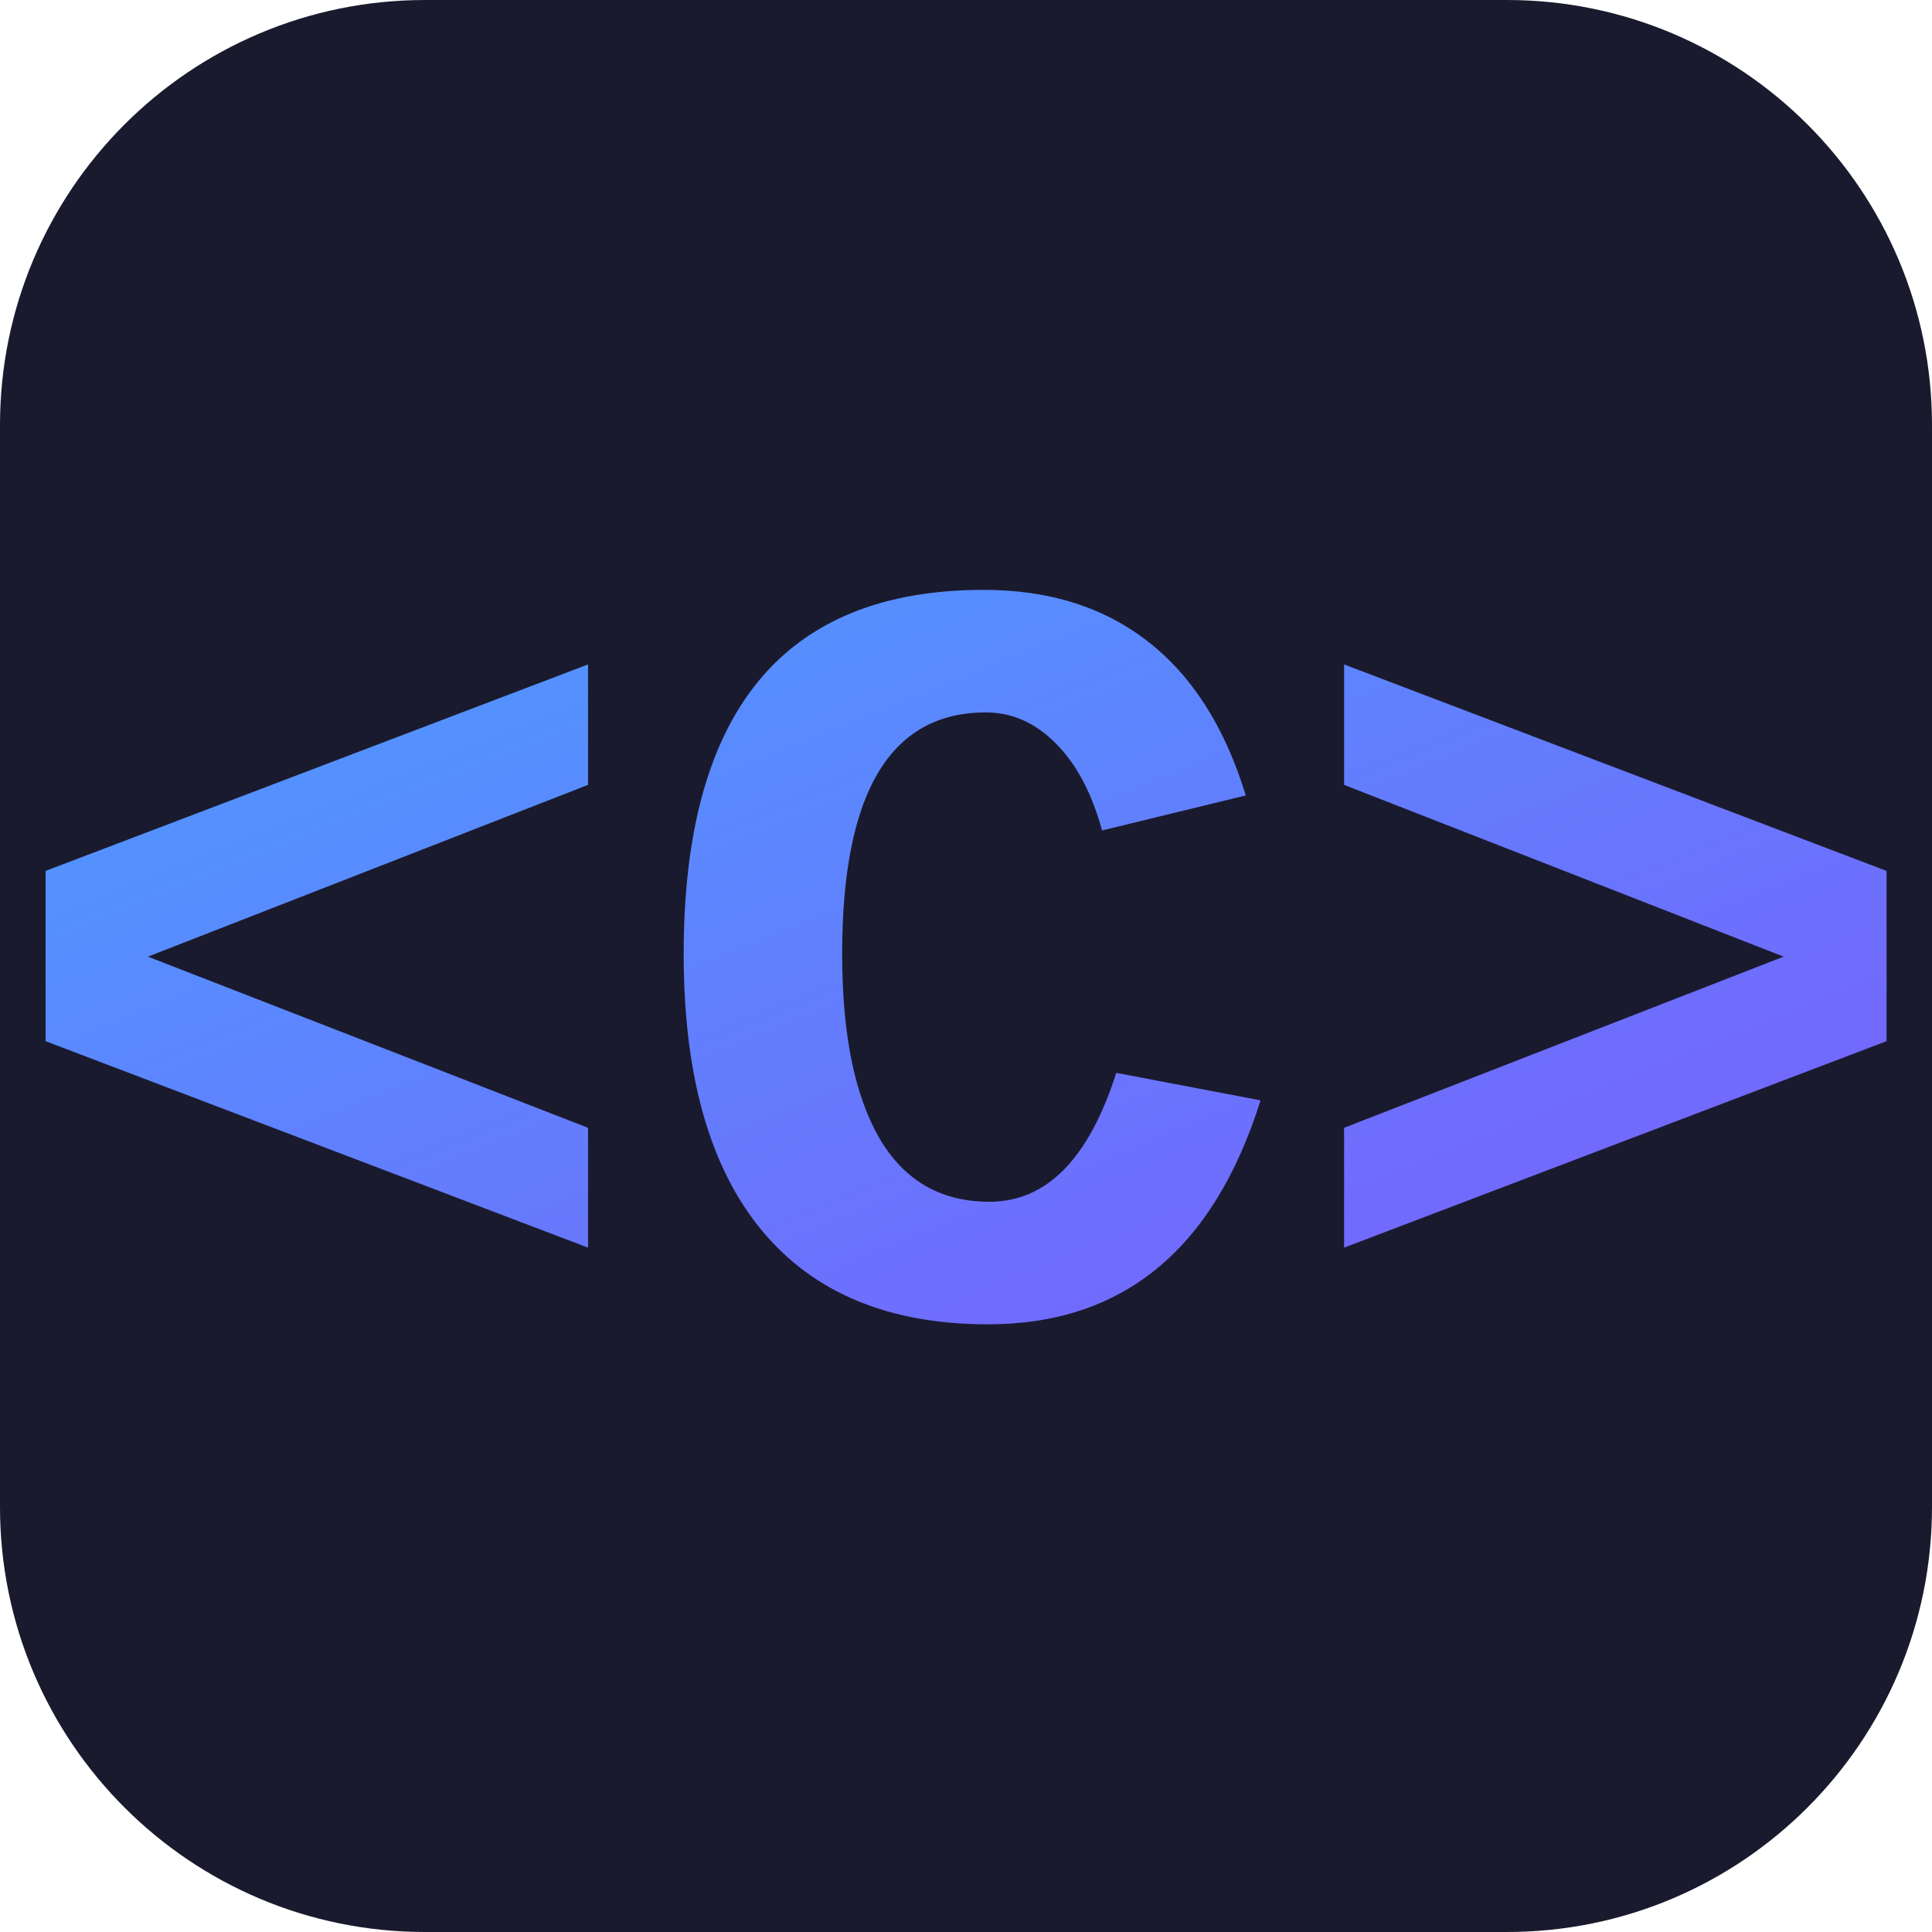
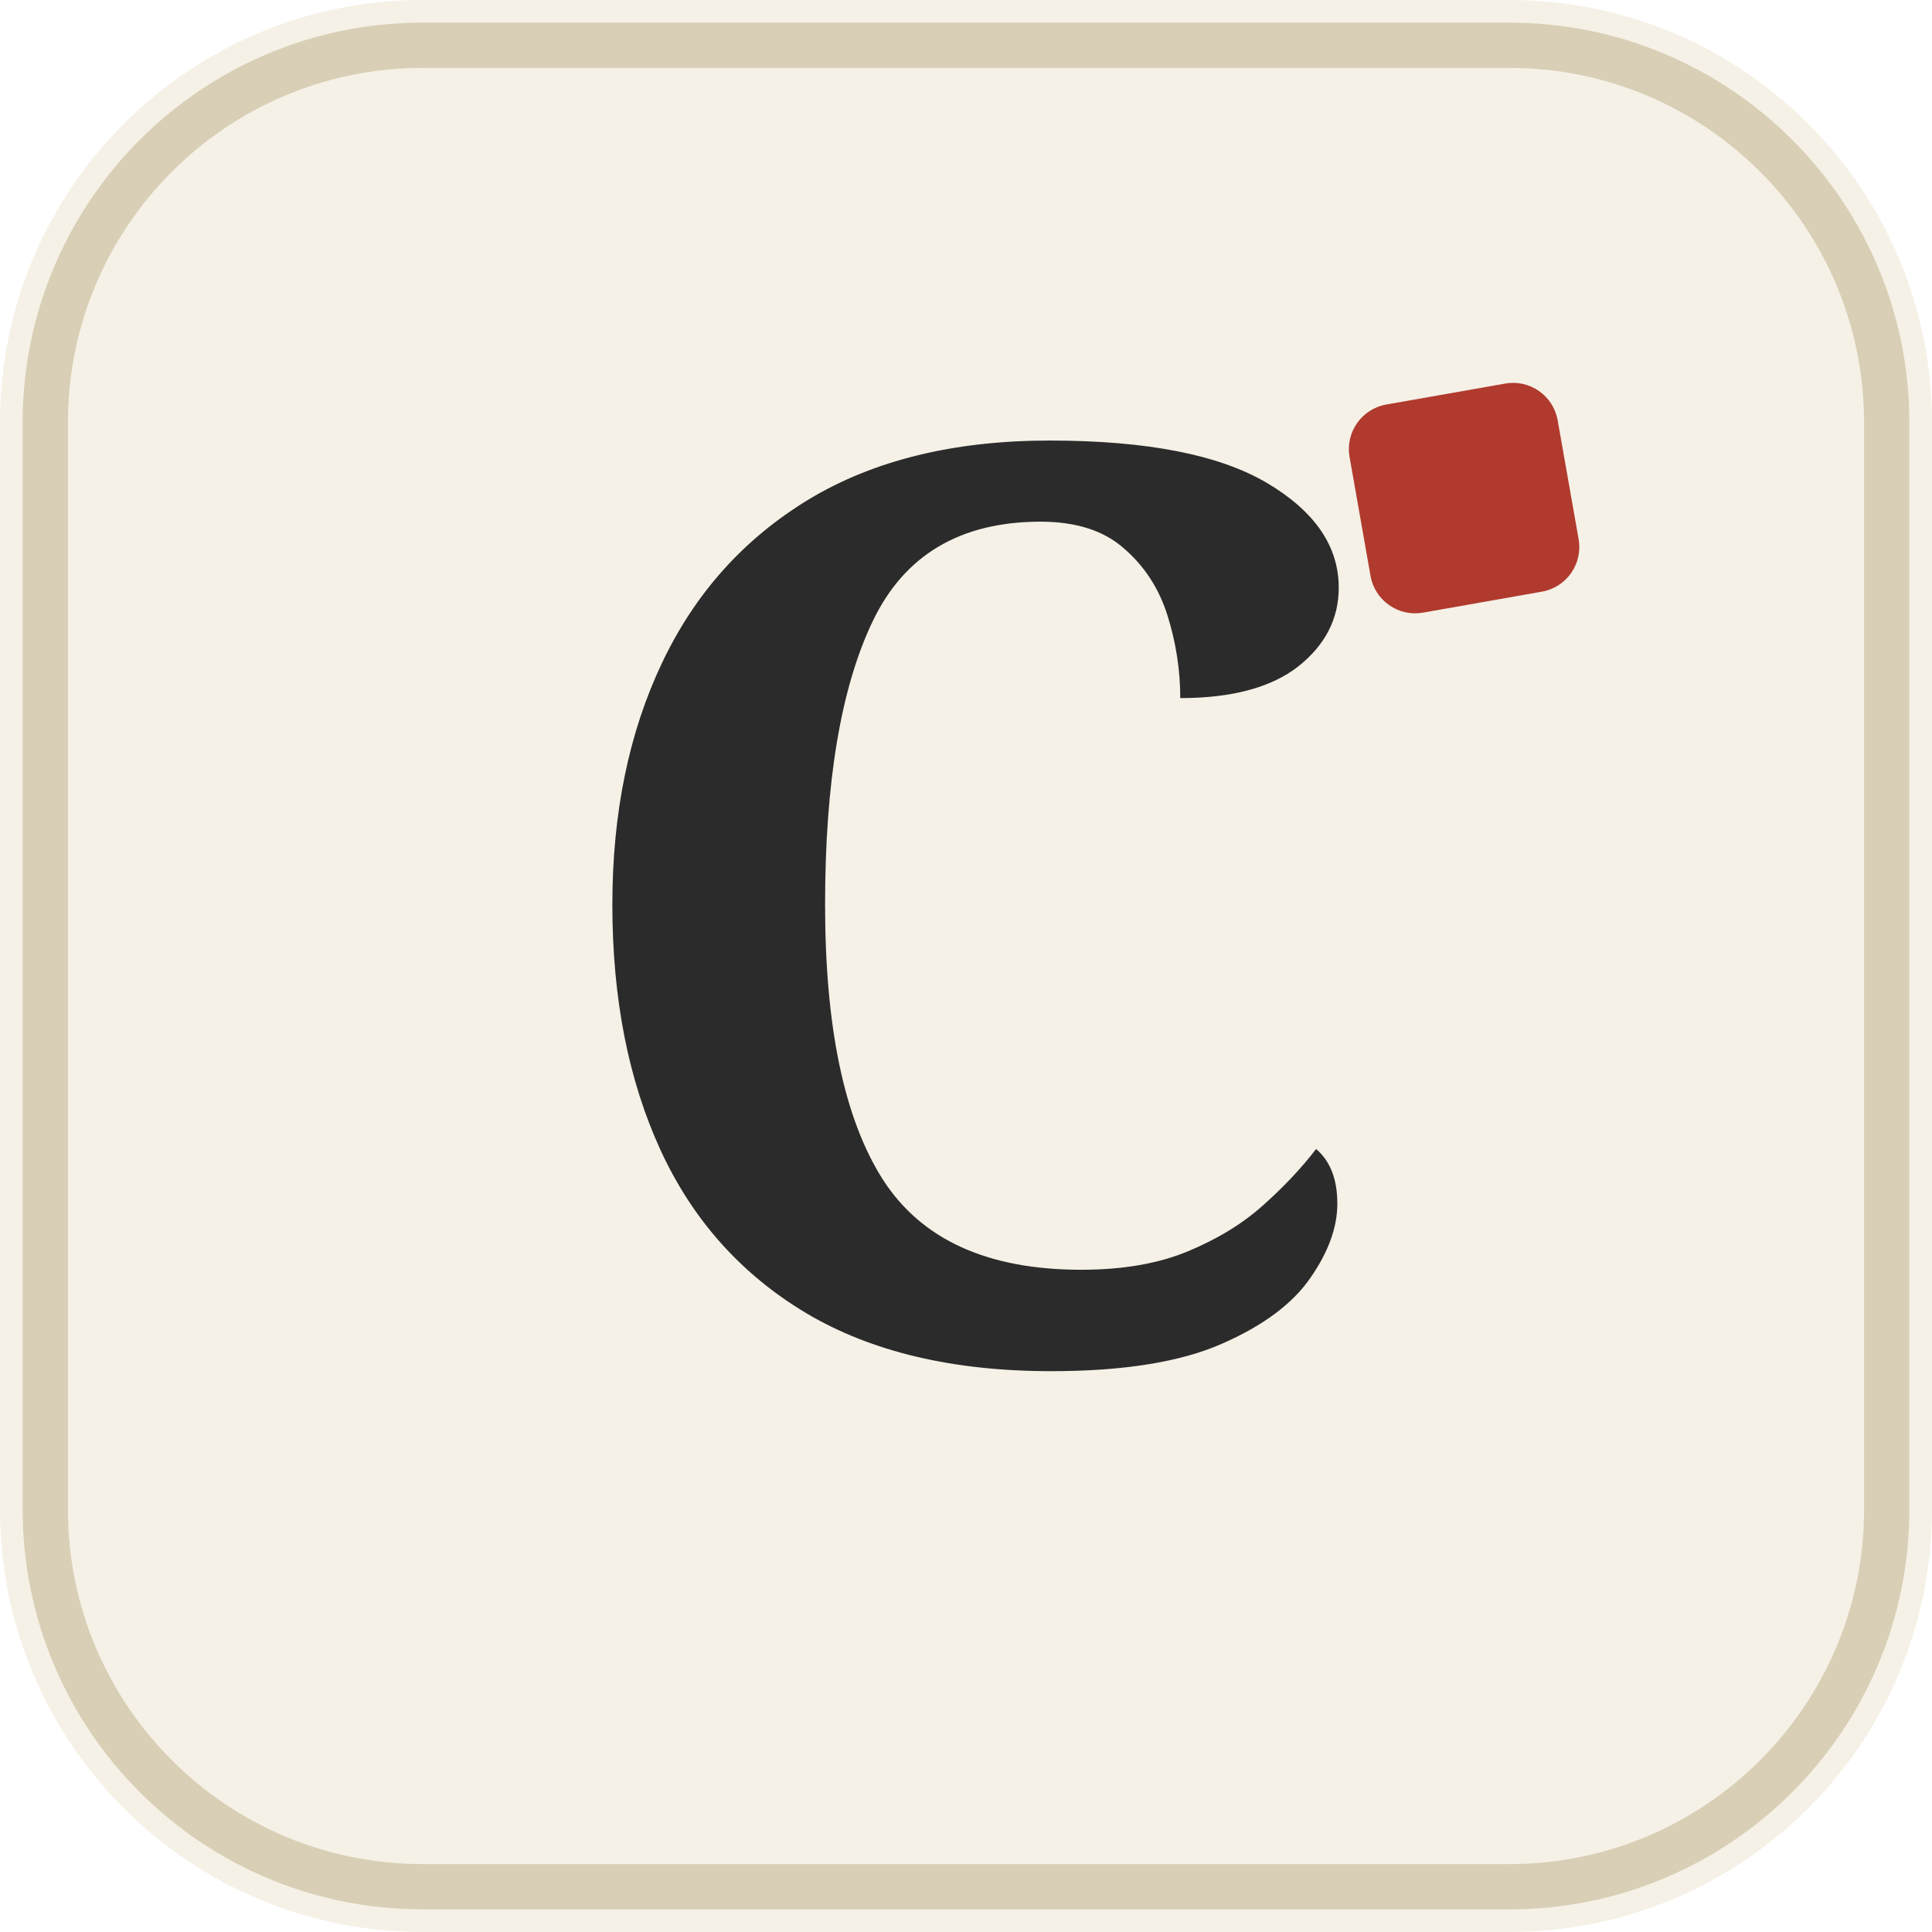
- <svg xmlns="http://www.w3.org/2000/svg" viewBox="0 0 100 100">
-   <defs>
-     <linearGradient id="g" x1="0" y1="0" x2="1" y2="1">
-       <stop offset="0%" stop-color="#4a9eff" />
-       <stop offset="100%" stop-color="#7c5cfc" />
-     </linearGradient>
-   </defs>
-   <rect width="100" height="100" rx="22" fill="#1a1a2e" />
-   <text x="50" y="68" text-anchor="middle" font-family="Consolas, 'Courier New', monospace" font-size="56" font-weight="bold" fill="url(#g)">&lt;C&gt;</text>
+ <svg xmlns="http://www.w3.org/2000/svg" viewBox="0 0 64 64">
+   <rect width="64" height="64" rx="14" fill="#f5f1e6" />
+   <rect x="1.5" y="1.5" width="61" height="61" rx="12.5" fill="none" stroke="#d9cfb6" stroke-width="1.5" />
+   <text x="32" y="45" text-anchor="middle" font-family="'Kaiti SC','STKaiti','KaiTi','SimSun',serif" font-size="42" font-weight="bold" fill="#2b2b2b">C</text>
+   <rect x="45" y="13" width="7" height="7" rx="1.5" fill="#b03a2e" transform="rotate(-10 48.5 16.5)" />
</svg>
